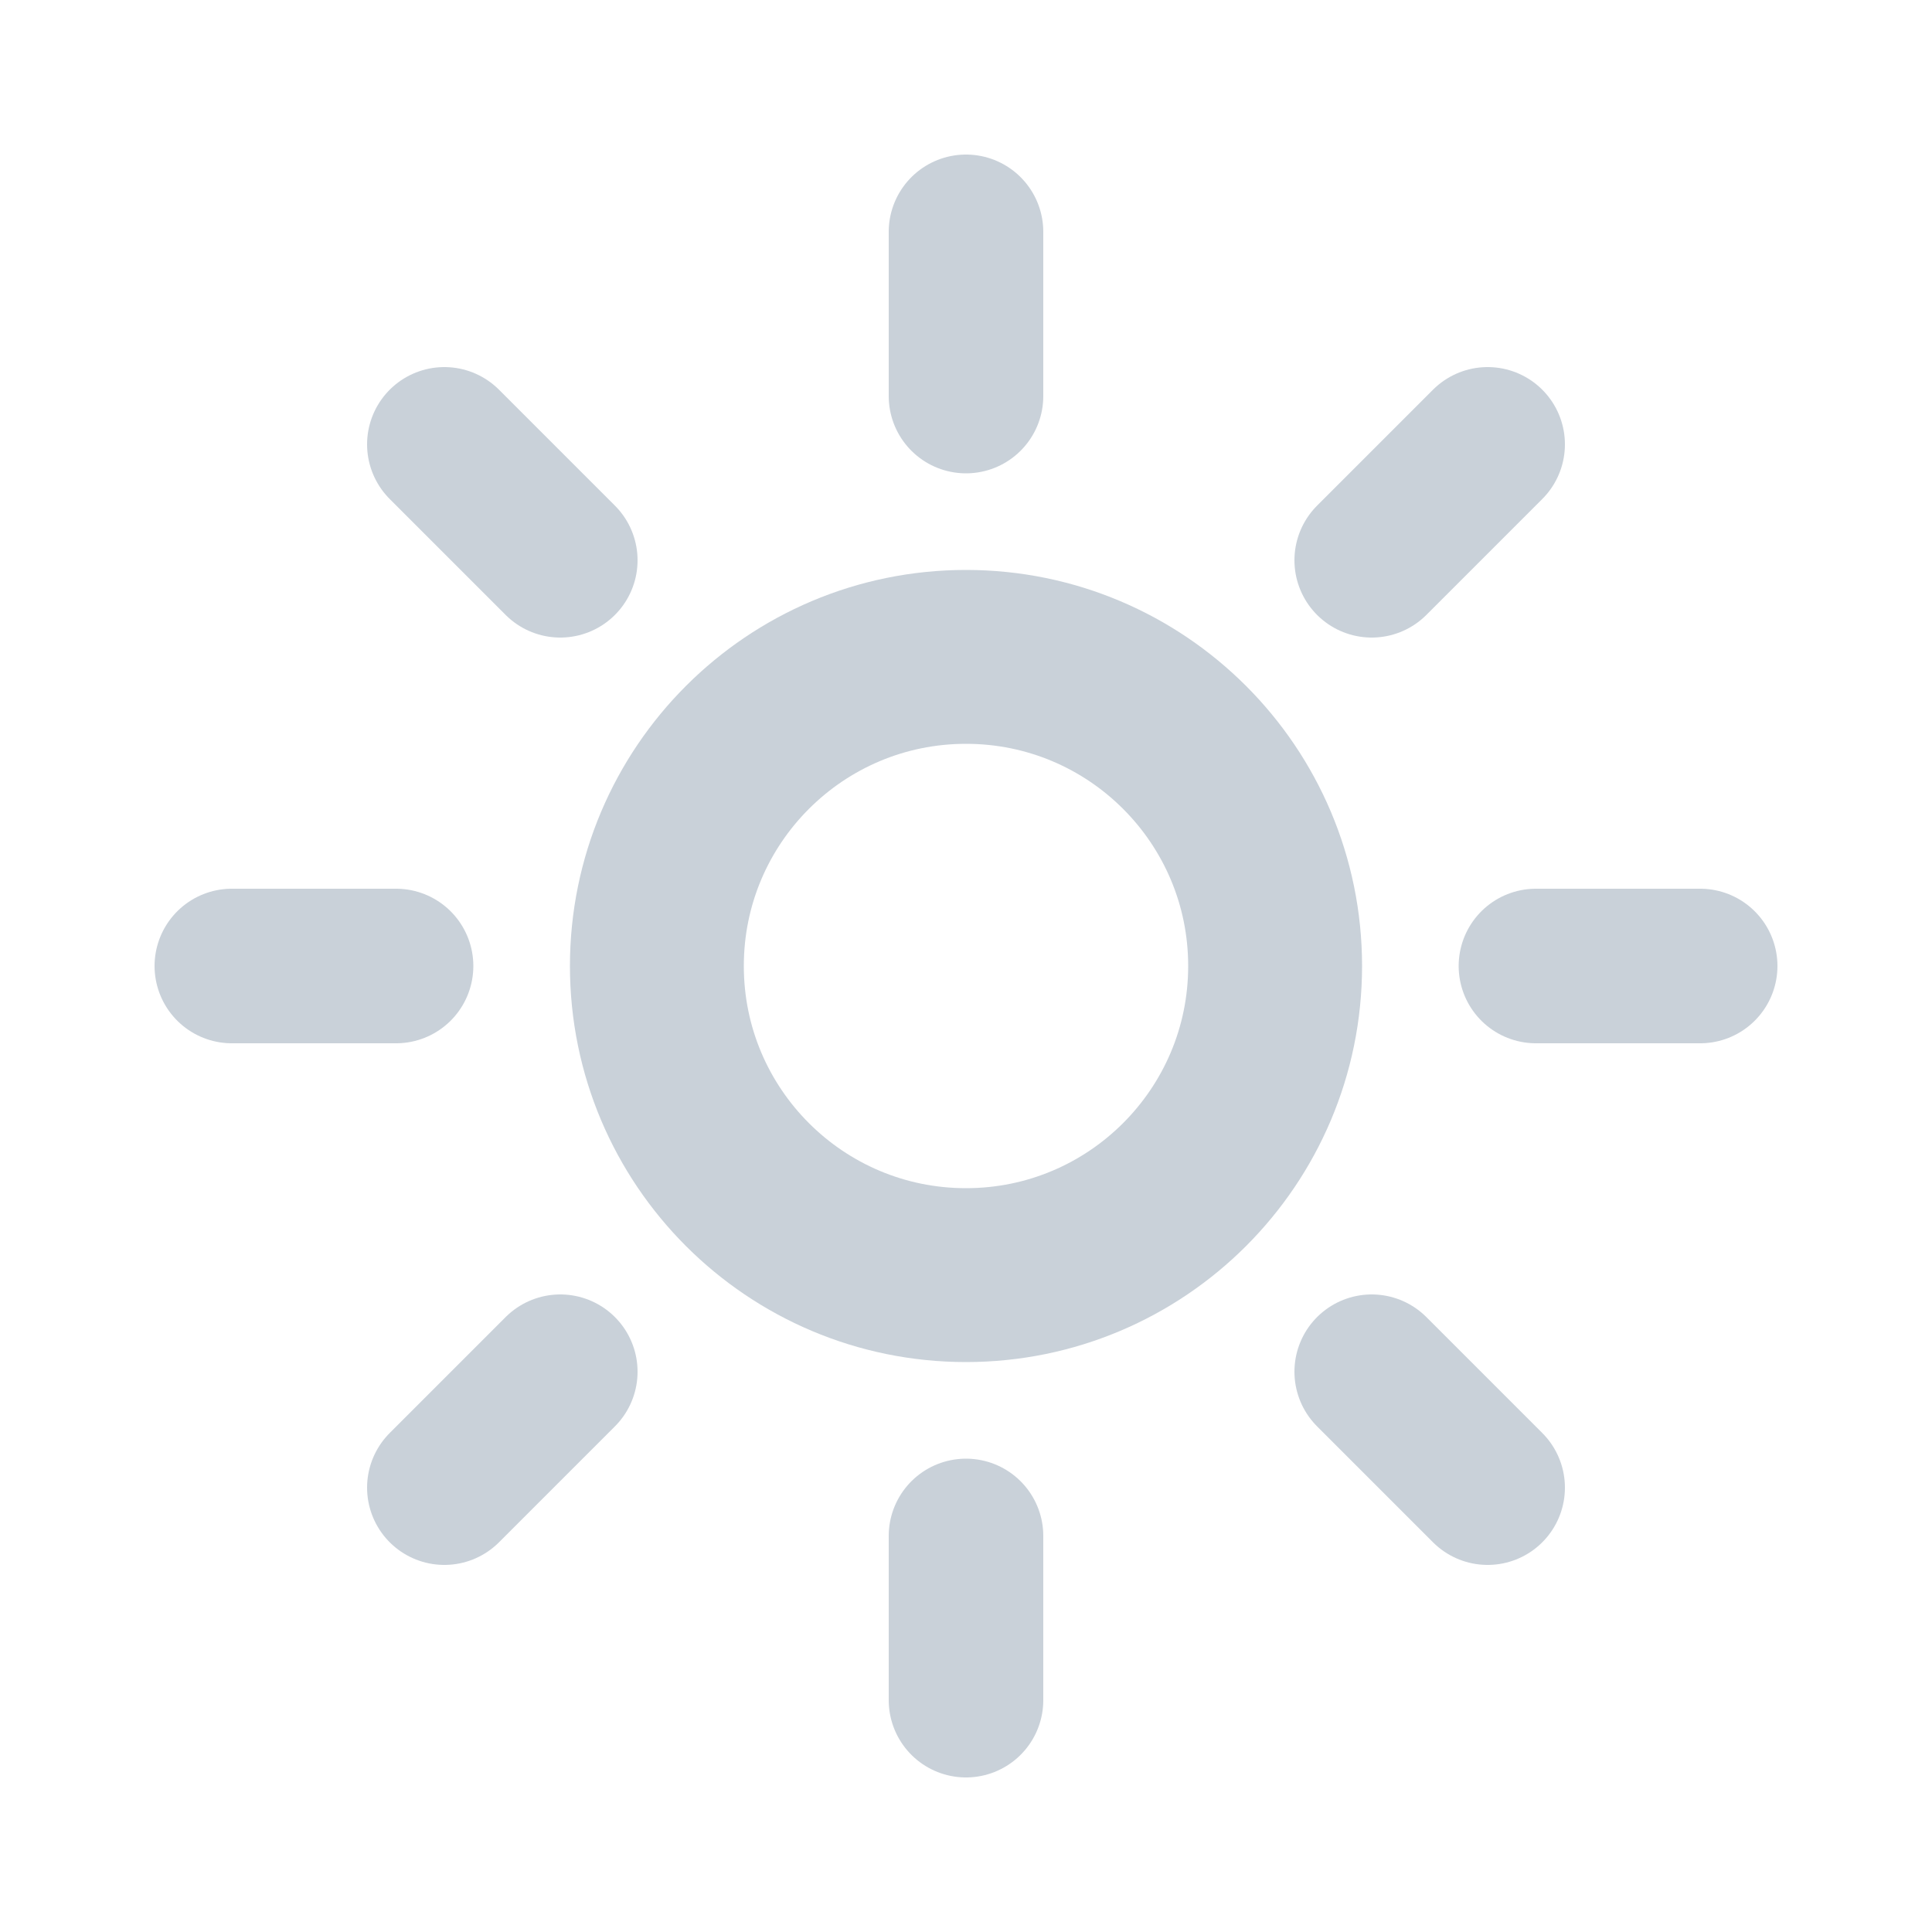
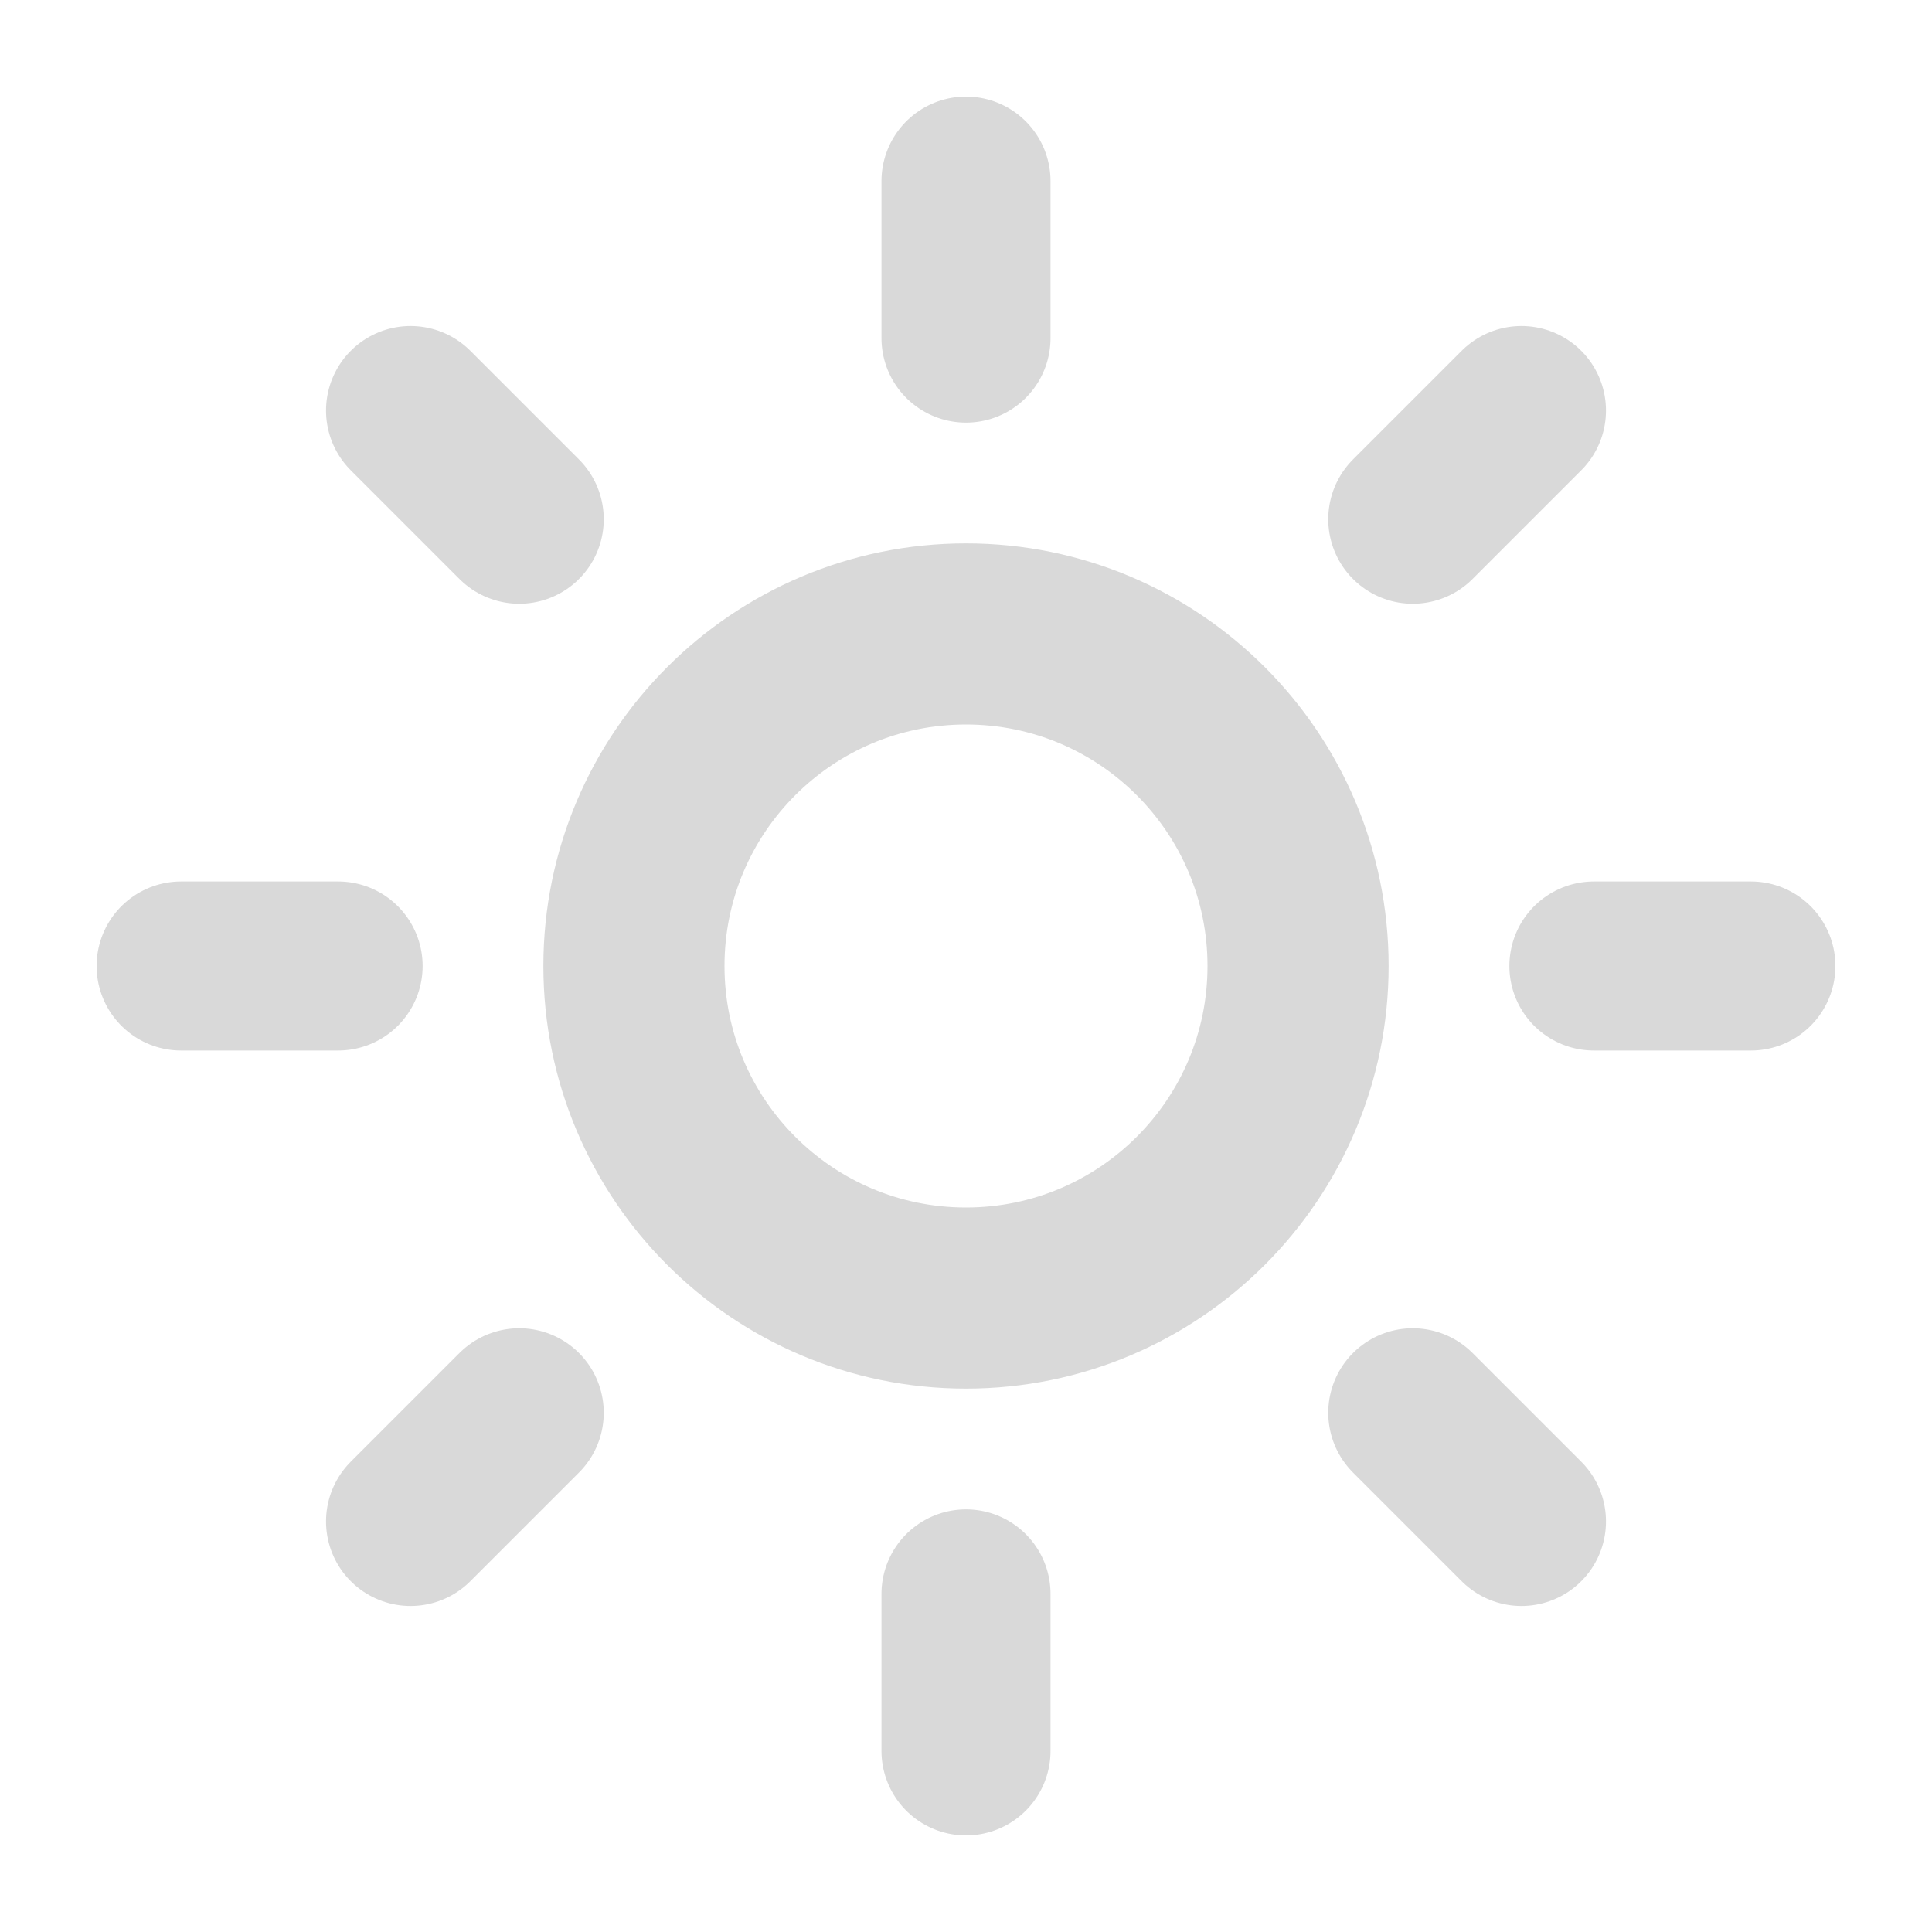
- <svg xmlns="http://www.w3.org/2000/svg" width="20" height="20" viewBox="0 0 20 20" fill="none">
-   <circle cx="10" cy="10" r="3.2" stroke="#C9D1D9" stroke-width="1.8" />
-   <path d="M10 2.4V4.1M10 15.9V17.6M2.4 10H4.1M15.9 10H17.6M4.6 4.6L5.8 5.8M14.2 14.2L15.4 15.4M15.4 4.6L14.2 5.8M5.8 14.2L4.6 15.4" stroke="#C9D1D9" stroke-width="1.6" stroke-linecap="round" />
+ <svg xmlns="http://www.w3.org/2000/svg" width="16" height="16" viewBox="0 0 16 16" fill="none">
+   <circle cx="8" cy="8" r="2.75" stroke="#D9D9D9" stroke-width="1.5" />
+   <path d="M8 1.5V2.8M8 13.2V14.5M1.5 8H2.8M13.2 8H14.5M3.4 3.4L4.3 4.3M11.7 11.7L12.6 12.6M12.6 3.4L11.7 4.3M4.3 11.7L3.4 12.6" stroke="#D9D9D9" stroke-width="1.4" stroke-linecap="round" />
</svg>
